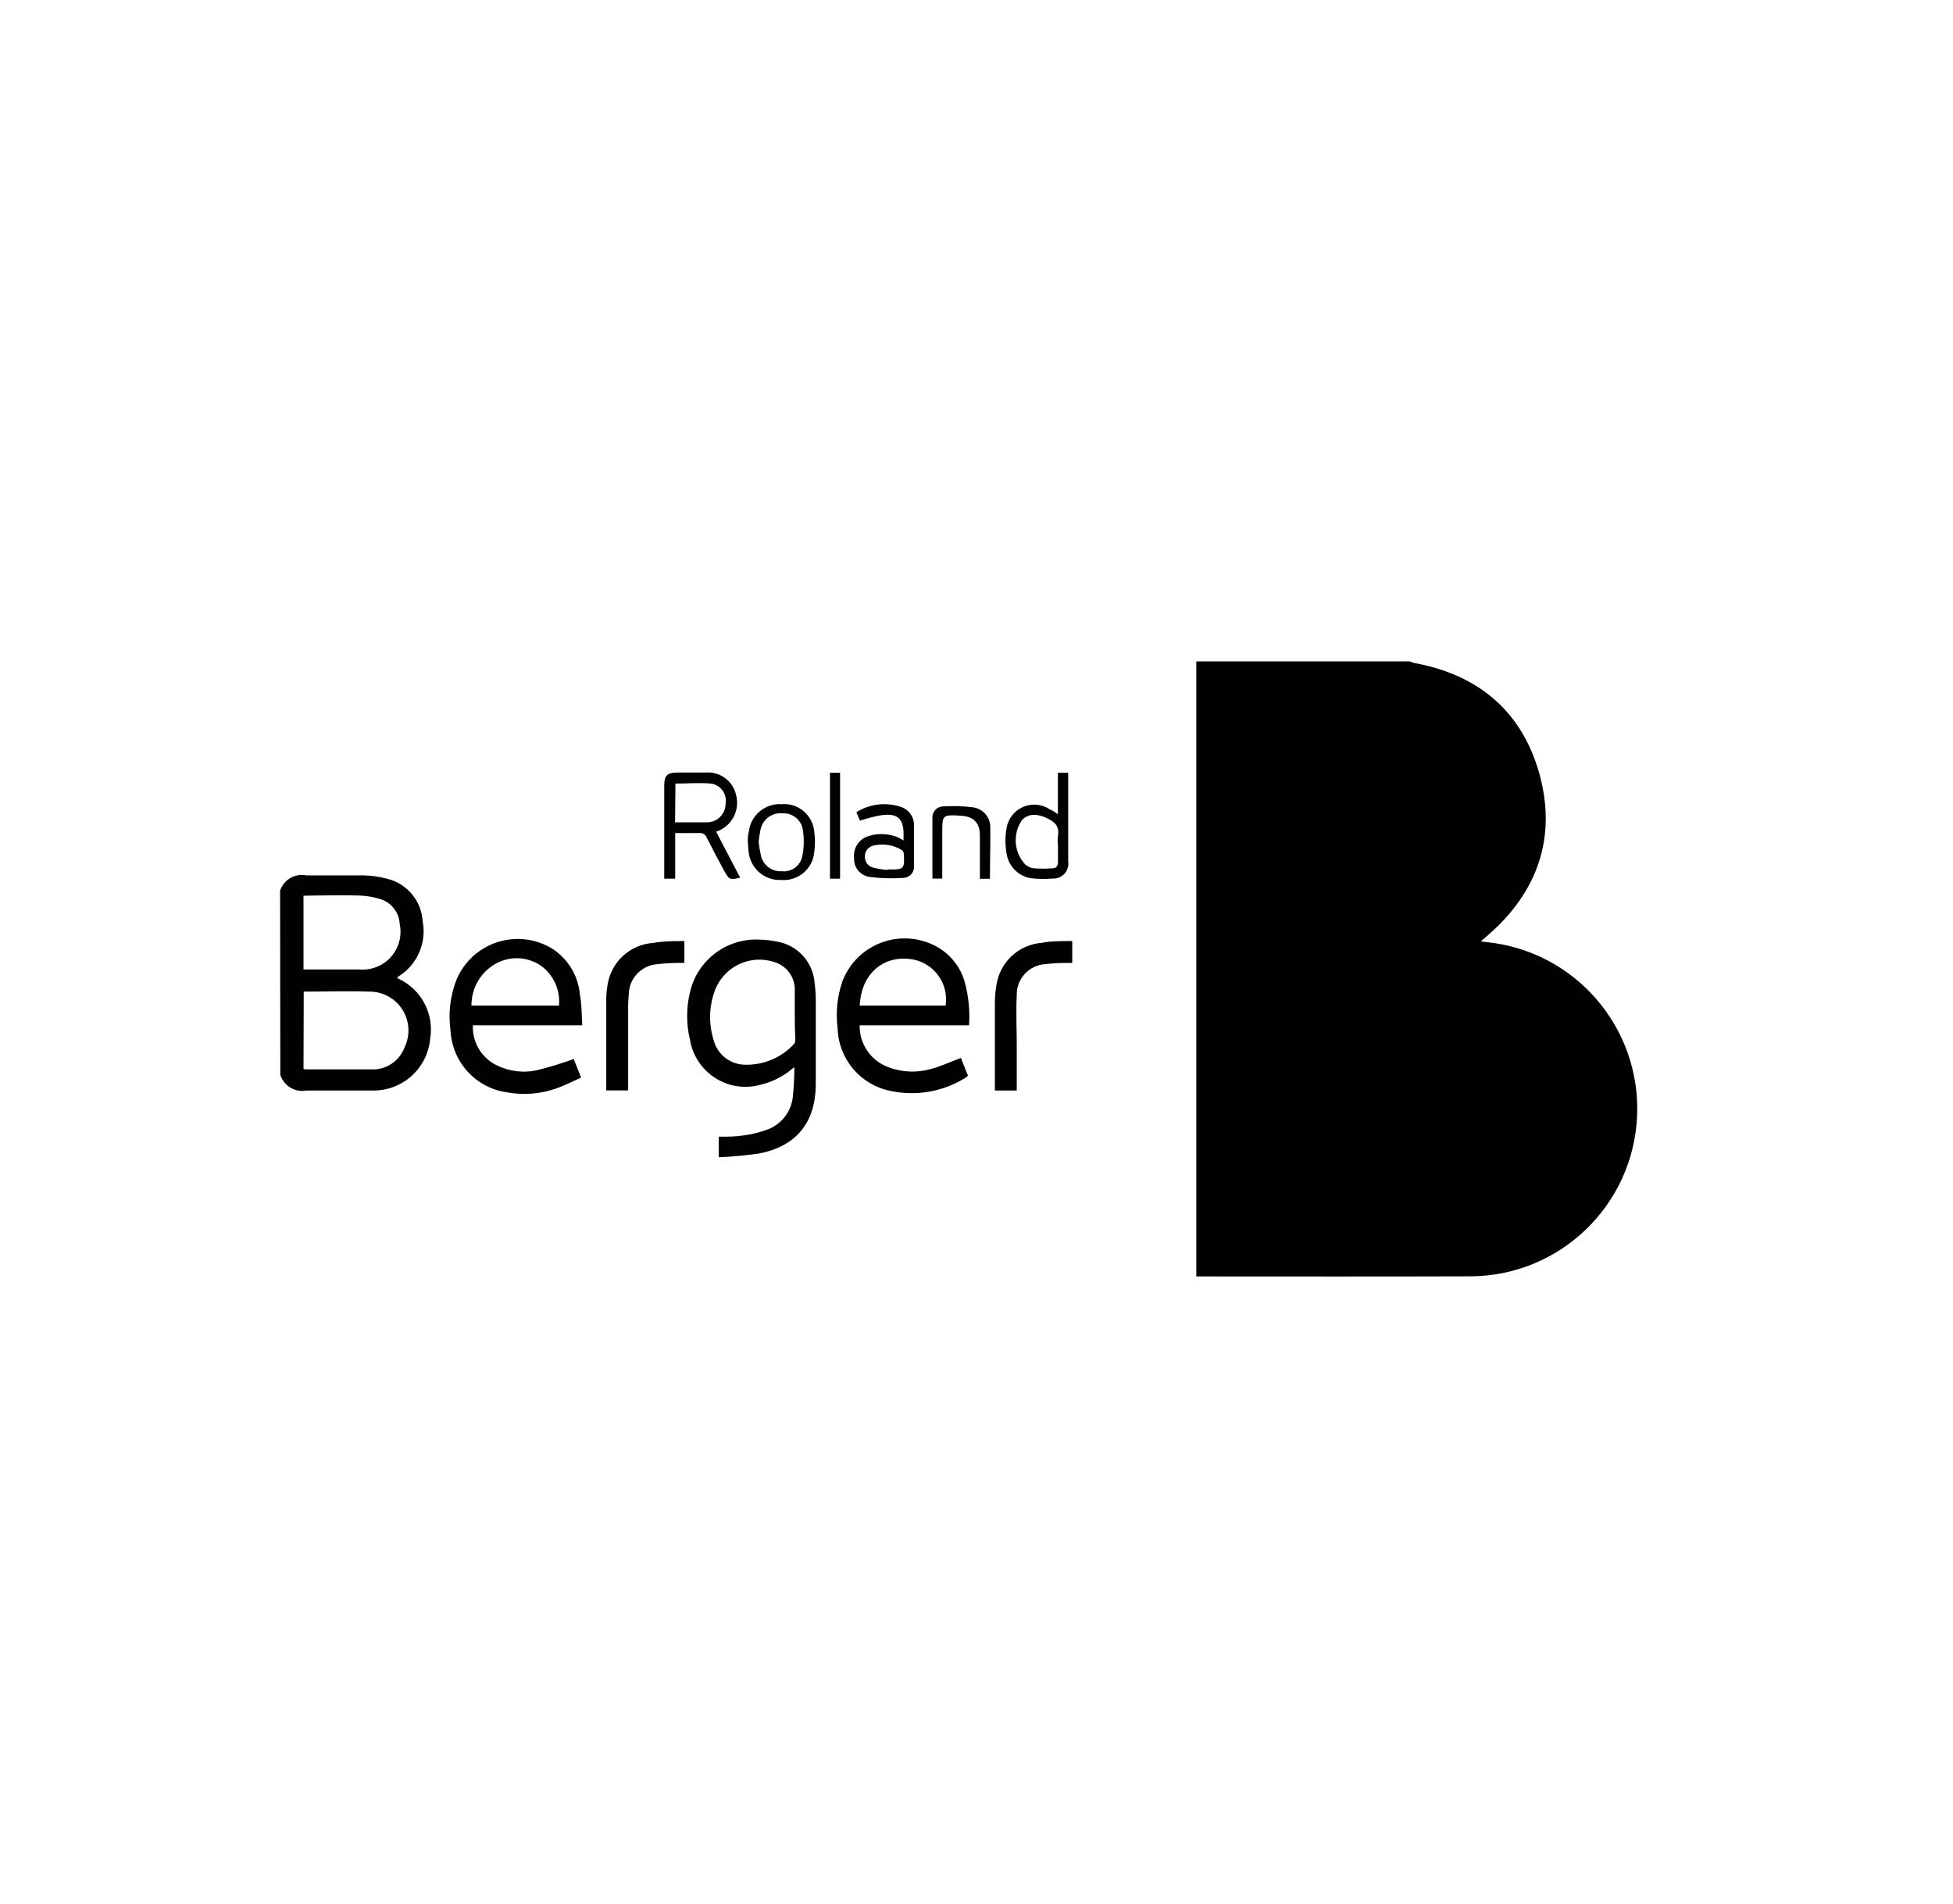
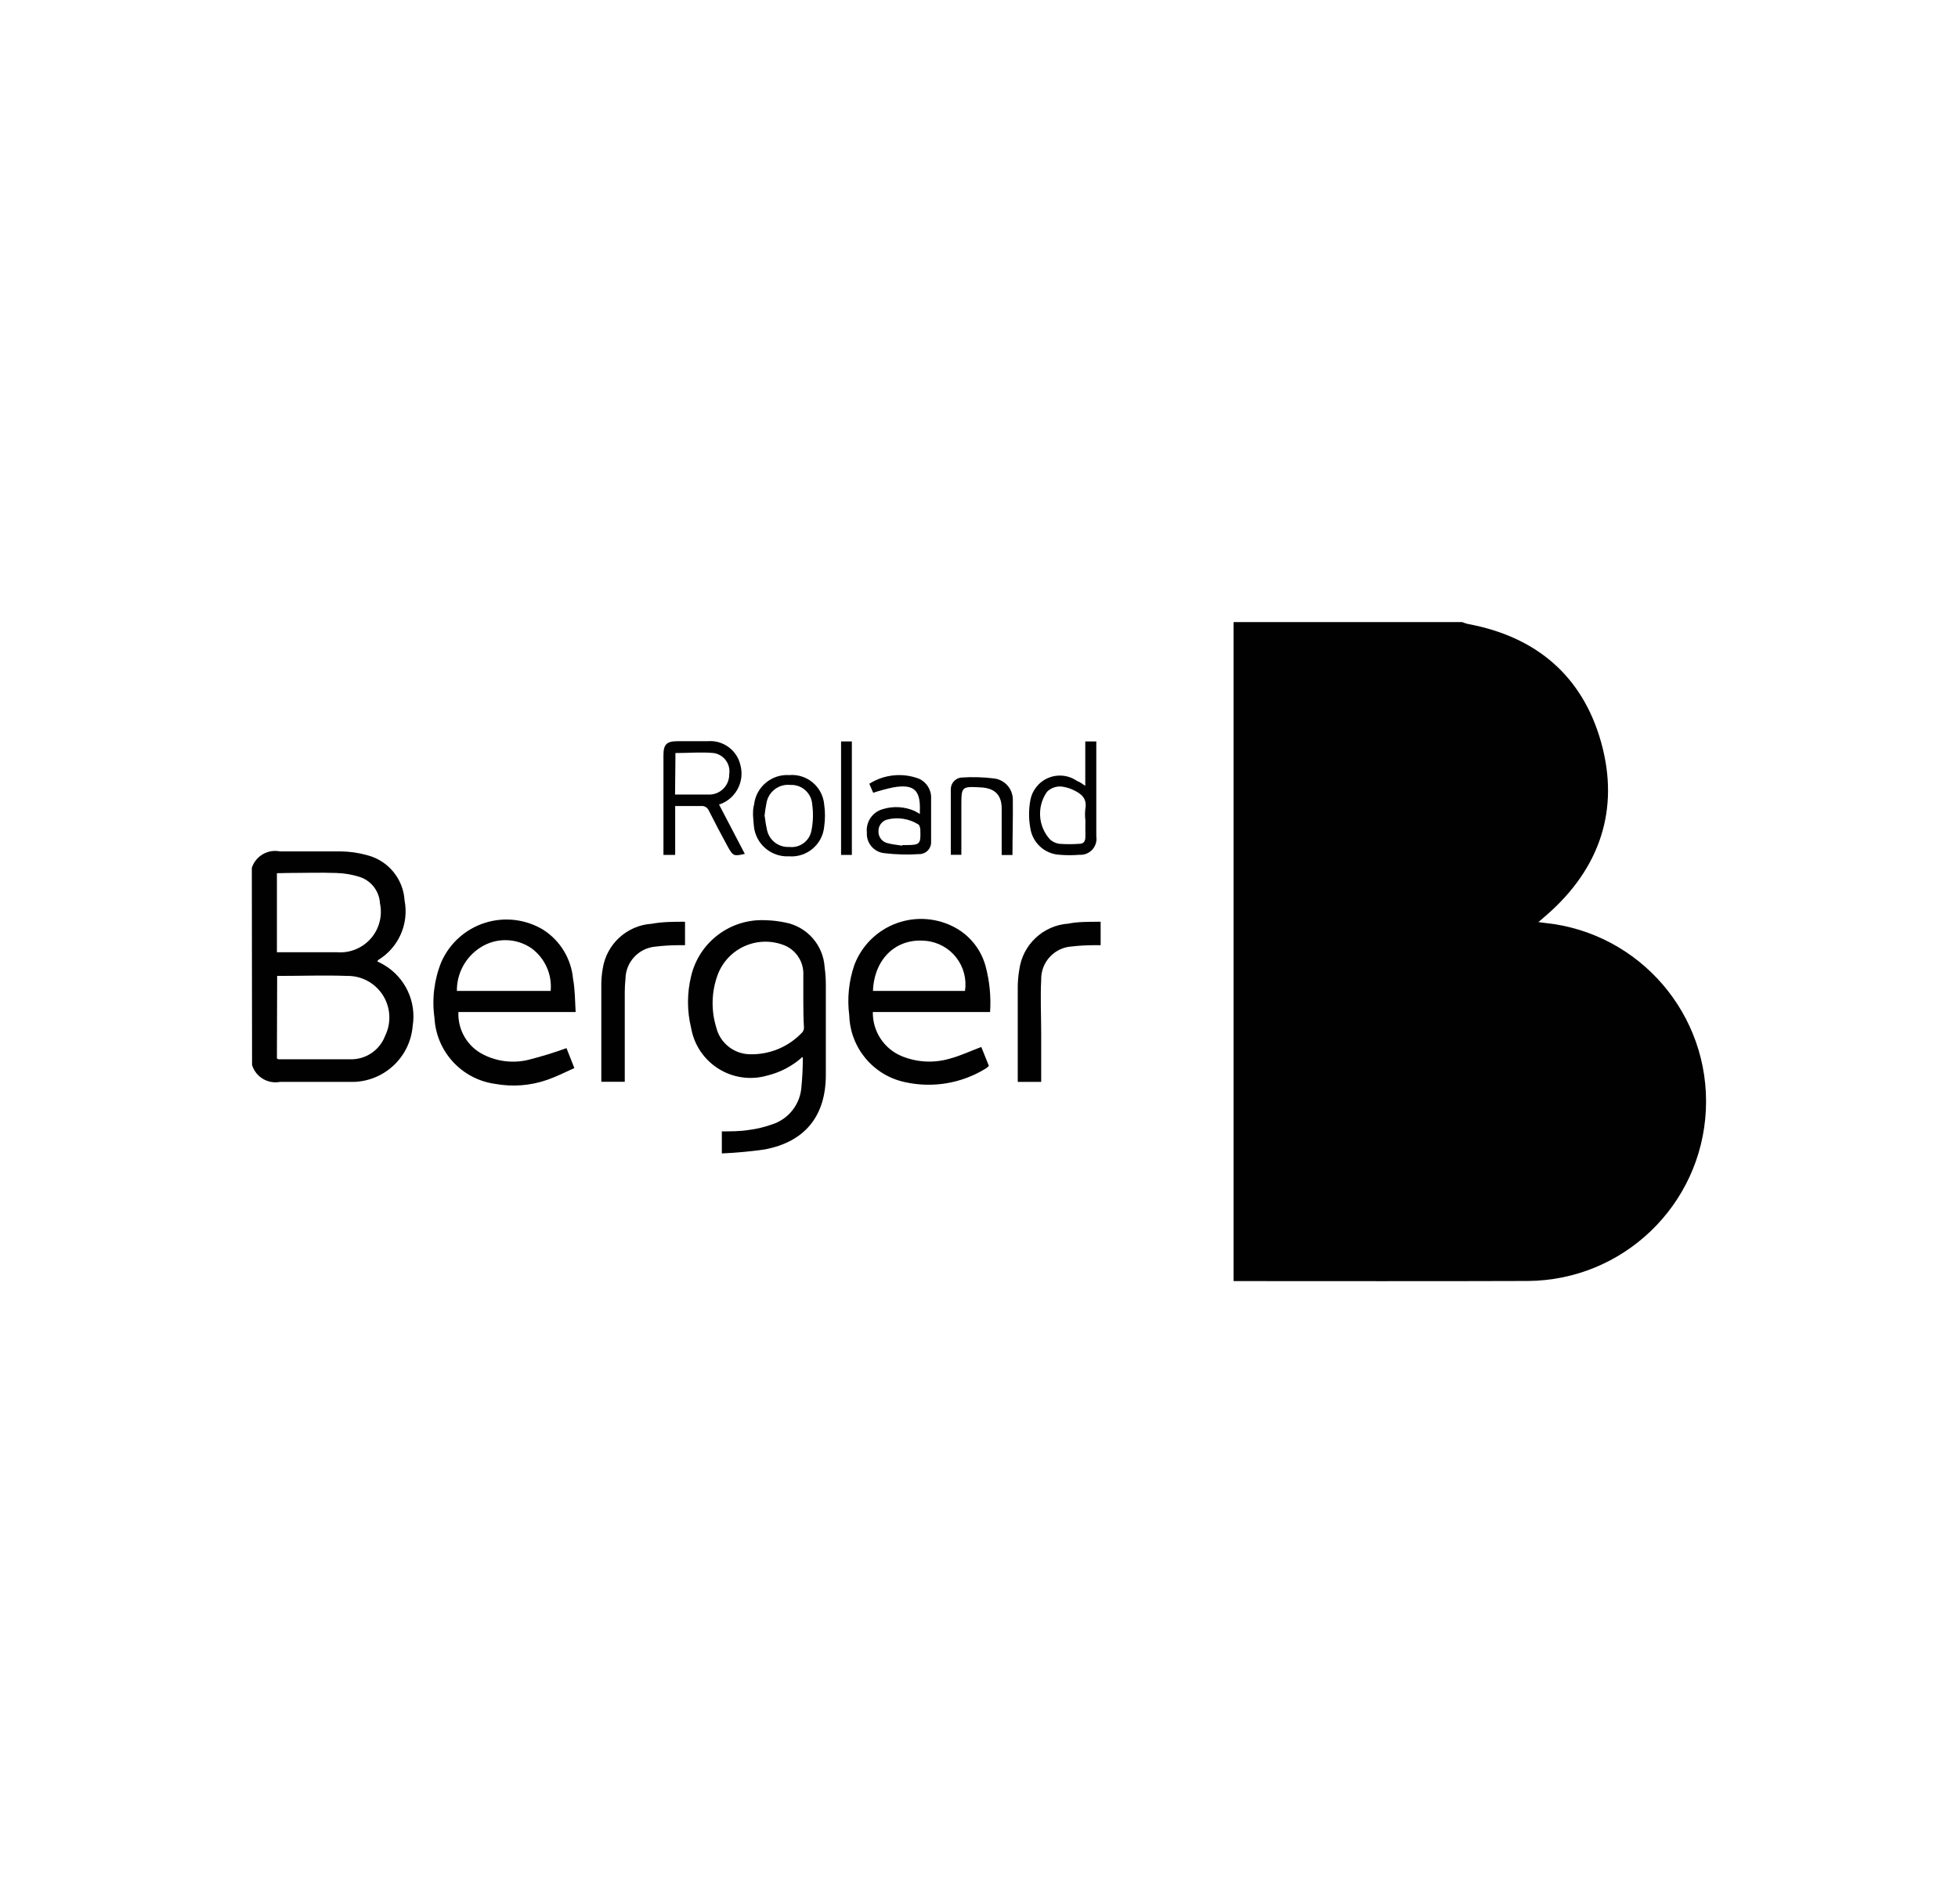
- <svg xmlns="http://www.w3.org/2000/svg" id="Layer_1" data-name="Layer 1" viewBox="0 0 178.5 174">
+ <svg xmlns="http://www.w3.org/2000/svg" id="Layer_1" data-name="Layer 1" viewBox="4.12 7.38 167.01 162.35">
  <defs>
    <style>.cls-1{fill:#010101;}</style>
  </defs>
  <path class="cls-1" d="M25.6,81.4A2.09,2.09,0,0,1,28,80c1.72,0,3.44,0,5.16,0a8.7,8.7,0,0,1,2.27.32,4.25,4.25,0,0,1,3.2,3.87,4.86,4.86,0,0,1-2.23,5.06.53.53,0,0,0-.1.13c.2.1.39.19.57.3a5.1,5.1,0,0,1,2.45,5.21A5.2,5.2,0,0,1,34,99.66c-2,0-4,0-6,0a2.09,2.09,0,0,1-2.38-1.44Zm2.14,16.27c.07,0,.09.06.12.06,2,0,4.08,0,6.11,0a3.09,3.09,0,0,0,3-2,3.55,3.55,0,0,0-3.25-5.11c-1.92-.07-3.84,0-5.76,0a1,1,0,0,0-.2,0Zm0-15.81V88.6l.37,0c1.59,0,3.17,0,4.76,0a3.46,3.46,0,0,0,3.66-4.17,2.51,2.51,0,0,0-1.72-2.25,7.2,7.2,0,0,0-2-.34c-1.38-.05-2.76,0-4.15,0Z" />
  <path class="cls-1" d="M72.56,97.54a6.94,6.94,0,0,1-3,1.58,5.14,5.14,0,0,1-6.49-4.06,9.3,9.3,0,0,1,0-4.42,6.2,6.2,0,0,1,6.36-4.77,9.06,9.06,0,0,1,1.64.19,4.14,4.14,0,0,1,3.39,3.84,10.7,10.7,0,0,1,.1,1.5c0,2.55,0,5.11,0,7.66,0,3.5-1.77,5.71-5.21,6.36a36,36,0,0,1-3.66.34v-1.88c.78,0,1.55,0,2.3-.12a9.46,9.46,0,0,0,2-.48,3.61,3.61,0,0,0,2.47-3,26.42,26.42,0,0,0,.14-2.68Zm.08-4.71h0c0-.75,0-1.5,0-2.25a2.62,2.62,0,0,0-1.5-2.52,4.35,4.35,0,0,0-5.81,2.48A7,7,0,0,0,65.21,95,3,3,0,0,0,68,97.3a5.9,5.9,0,0,0,4.58-1.9.67.67,0,0,0,.11-.46C72.65,94.24,72.64,93.54,72.64,92.83Z" />
  <path class="cls-1" d="M53.22,93.7h-10a3.87,3.87,0,0,0,2.15,3.64,5.6,5.6,0,0,0,3.81.44,34.15,34.15,0,0,0,3.26-1l.67,1.7c-.78.35-1.52.73-2.3,1a8.74,8.74,0,0,1-4.45.35,6,6,0,0,1-5.18-5.62,9.26,9.26,0,0,1,.58-4.77,6.07,6.07,0,0,1,8.69-2.76A5.57,5.57,0,0,1,53,90.88C53.17,91.78,53.16,92.7,53.22,93.7Zm-2.13-1.8a4.05,4.05,0,0,0-1.64-3.64,3.93,3.93,0,0,0-4.36-.06,4.34,4.34,0,0,0-2,3.7Z" />
  <path class="cls-1" d="M88.57,93.7h-10A4,4,0,0,0,81,97.45a6.21,6.21,0,0,0,4.12.23c.9-.24,1.75-.64,2.7-1l.65,1.62a1.86,1.86,0,0,1-.27.22,9.27,9.27,0,0,1-6.89,1.16A6,6,0,0,1,76.56,94,9.48,9.48,0,0,1,77,89.67a6.08,6.08,0,0,1,8.68-3.12,5.35,5.35,0,0,1,2.51,3.25A12,12,0,0,1,88.57,93.7Zm-10-1.8h7.86a3.73,3.73,0,0,0-3.34-4.27C80.58,87.37,78.69,89.13,78.58,91.9Z" />
  <path class="cls-1" d="M98,86v2h-.59a17,17,0,0,0-1.89.11,2.78,2.78,0,0,0-2.59,2.84c-.08,1.53,0,3.07,0,4.61,0,1.35,0,2.7,0,4.1h-2c0-.14,0-.26,0-.39q0-3.81,0-7.62a8.93,8.93,0,0,1,.13-1.55,4.54,4.54,0,0,1,4.19-3.94C96,86,97,86,98,86Z" />
  <path class="cls-1" d="M62.55,86v2h-.62a17,17,0,0,0-1.89.12,2.8,2.8,0,0,0-2.57,2.75A11.07,11.07,0,0,0,57.41,92v7.65h-2c0-.17,0-.33,0-.49,0-2.52,0-5,0-7.56A8.14,8.14,0,0,1,55.53,90a4.53,4.53,0,0,1,4.19-3.83C60.64,86,61.58,86,62.55,86Z" />
  <path class="cls-1" d="M65.45,76l2.2,4.21c-.94.22-1,.18-1.43-.57-.55-1-1.1-2.06-1.63-3.1a.65.65,0,0,0-.69-.41c-.71,0-1.43,0-2.19,0V80.3h-1c0-.17,0-.35,0-.52q0-4,0-8c0-.89.27-1.17,1.15-1.18h2.61a2.64,2.64,0,0,1,2.81,2.06,2.78,2.78,0,0,1-1.6,3.26Zm-3.75-.85c1,0,2,0,3,0a1.71,1.71,0,0,0,1.62-1.73A1.58,1.58,0,0,0,65,71.61c-1.07-.1-2.16,0-3.27,0,0,.17,0,.32,0,.46Z" />
  <path class="cls-1" d="M96.69,74.41V70.62h.94c0,.17,0,.34,0,.52V78.7a1.37,1.37,0,0,1-1.45,1.59,10.1,10.1,0,0,1-1.65,0A2.67,2.67,0,0,1,92,78a6.52,6.52,0,0,1,0-2.33A2.56,2.56,0,0,1,96,74C96.22,74.07,96.41,74.22,96.69,74.41Zm0,2.86a4,4,0,0,1,0-.85c.19-1-.39-1.37-1.11-1.7a3,3,0,0,0-.72-.22,1.55,1.55,0,0,0-1.43.41A3.25,3.25,0,0,0,93.7,79a1.55,1.55,0,0,0,.76.35,11.36,11.36,0,0,0,1.75,0c.36,0,.5-.26.49-.62S96.7,77.75,96.7,77.27Z" />
  <path class="cls-1" d="M82.58,76.81a2.51,2.51,0,0,0,0-.27c.07-1.77-.51-2.31-2.27-2A15.47,15.47,0,0,0,78.6,75l-.33-.77a4.77,4.77,0,0,1,4.21-.44,1.75,1.75,0,0,1,1.06,1.69c0,1.25,0,2.5,0,3.75a1,1,0,0,1-1,1,16.11,16.11,0,0,1-3-.08,1.66,1.66,0,0,1-1.48-1.75,1.87,1.87,0,0,1,1.34-2,3.9,3.9,0,0,1,2.73.15A5,5,0,0,1,82.58,76.81Zm-1.5,2.7v-.05h.35c1.18,0,1.23-.11,1.19-1.28,0-.17-.06-.42-.17-.48a3.42,3.42,0,0,0-2.68-.41,1,1,0,0,0-.72,1,1,1,0,0,0,.75,1C80.22,79.41,80.65,79.44,81.08,79.51Z" />
  <path class="cls-1" d="M68.35,76.92c0-.31,0-.62.09-.91a2.84,2.84,0,0,1,3-2.52A2.76,2.76,0,0,1,74.42,76a6.58,6.58,0,0,1,0,1.88,2.8,2.8,0,0,1-3,2.54,2.86,2.86,0,0,1-3-2.61C68.39,77.54,68.37,77.22,68.35,76.92Zm1,.09a10.19,10.19,0,0,0,.2,1.19,1.83,1.83,0,0,0,1.89,1.42,1.72,1.72,0,0,0,1.89-1.38A6.68,6.68,0,0,0,73.4,76a1.78,1.78,0,0,0-1.86-1.67,1.87,1.87,0,0,0-2.05,1.59A10.32,10.32,0,0,0,69.33,77Z" />
  <path class="cls-1" d="M90.48,80.31h-.92v-.55c0-1.14,0-2.27,0-3.41S89,74.6,87.77,74.54c-1.63-.09-1.65-.07-1.65,1.55v4.2h-.9s0-.05,0-.08c0-1.84,0-3.67,0-5.51a1,1,0,0,1,.89-1,14.73,14.73,0,0,1,2.82.08,1.82,1.82,0,0,1,1.58,1.77C90.53,77.12,90.48,78.69,90.48,80.31Z" />
  <path class="cls-1" d="M76.78,80.3h-.92V70.62h.92Z" />
  <path class="cls-1" d="M109.34,116.65V60.44h19.5a3,3,0,0,0,.48.16c5.84,1.08,9.8,4.44,11.38,10.13s-.11,10.72-4.63,14.67l-.73.63.55.07a15.31,15.31,0,0,1-1.45,30.54C126.08,116.67,117.71,116.65,109.34,116.65Z" />
</svg>
